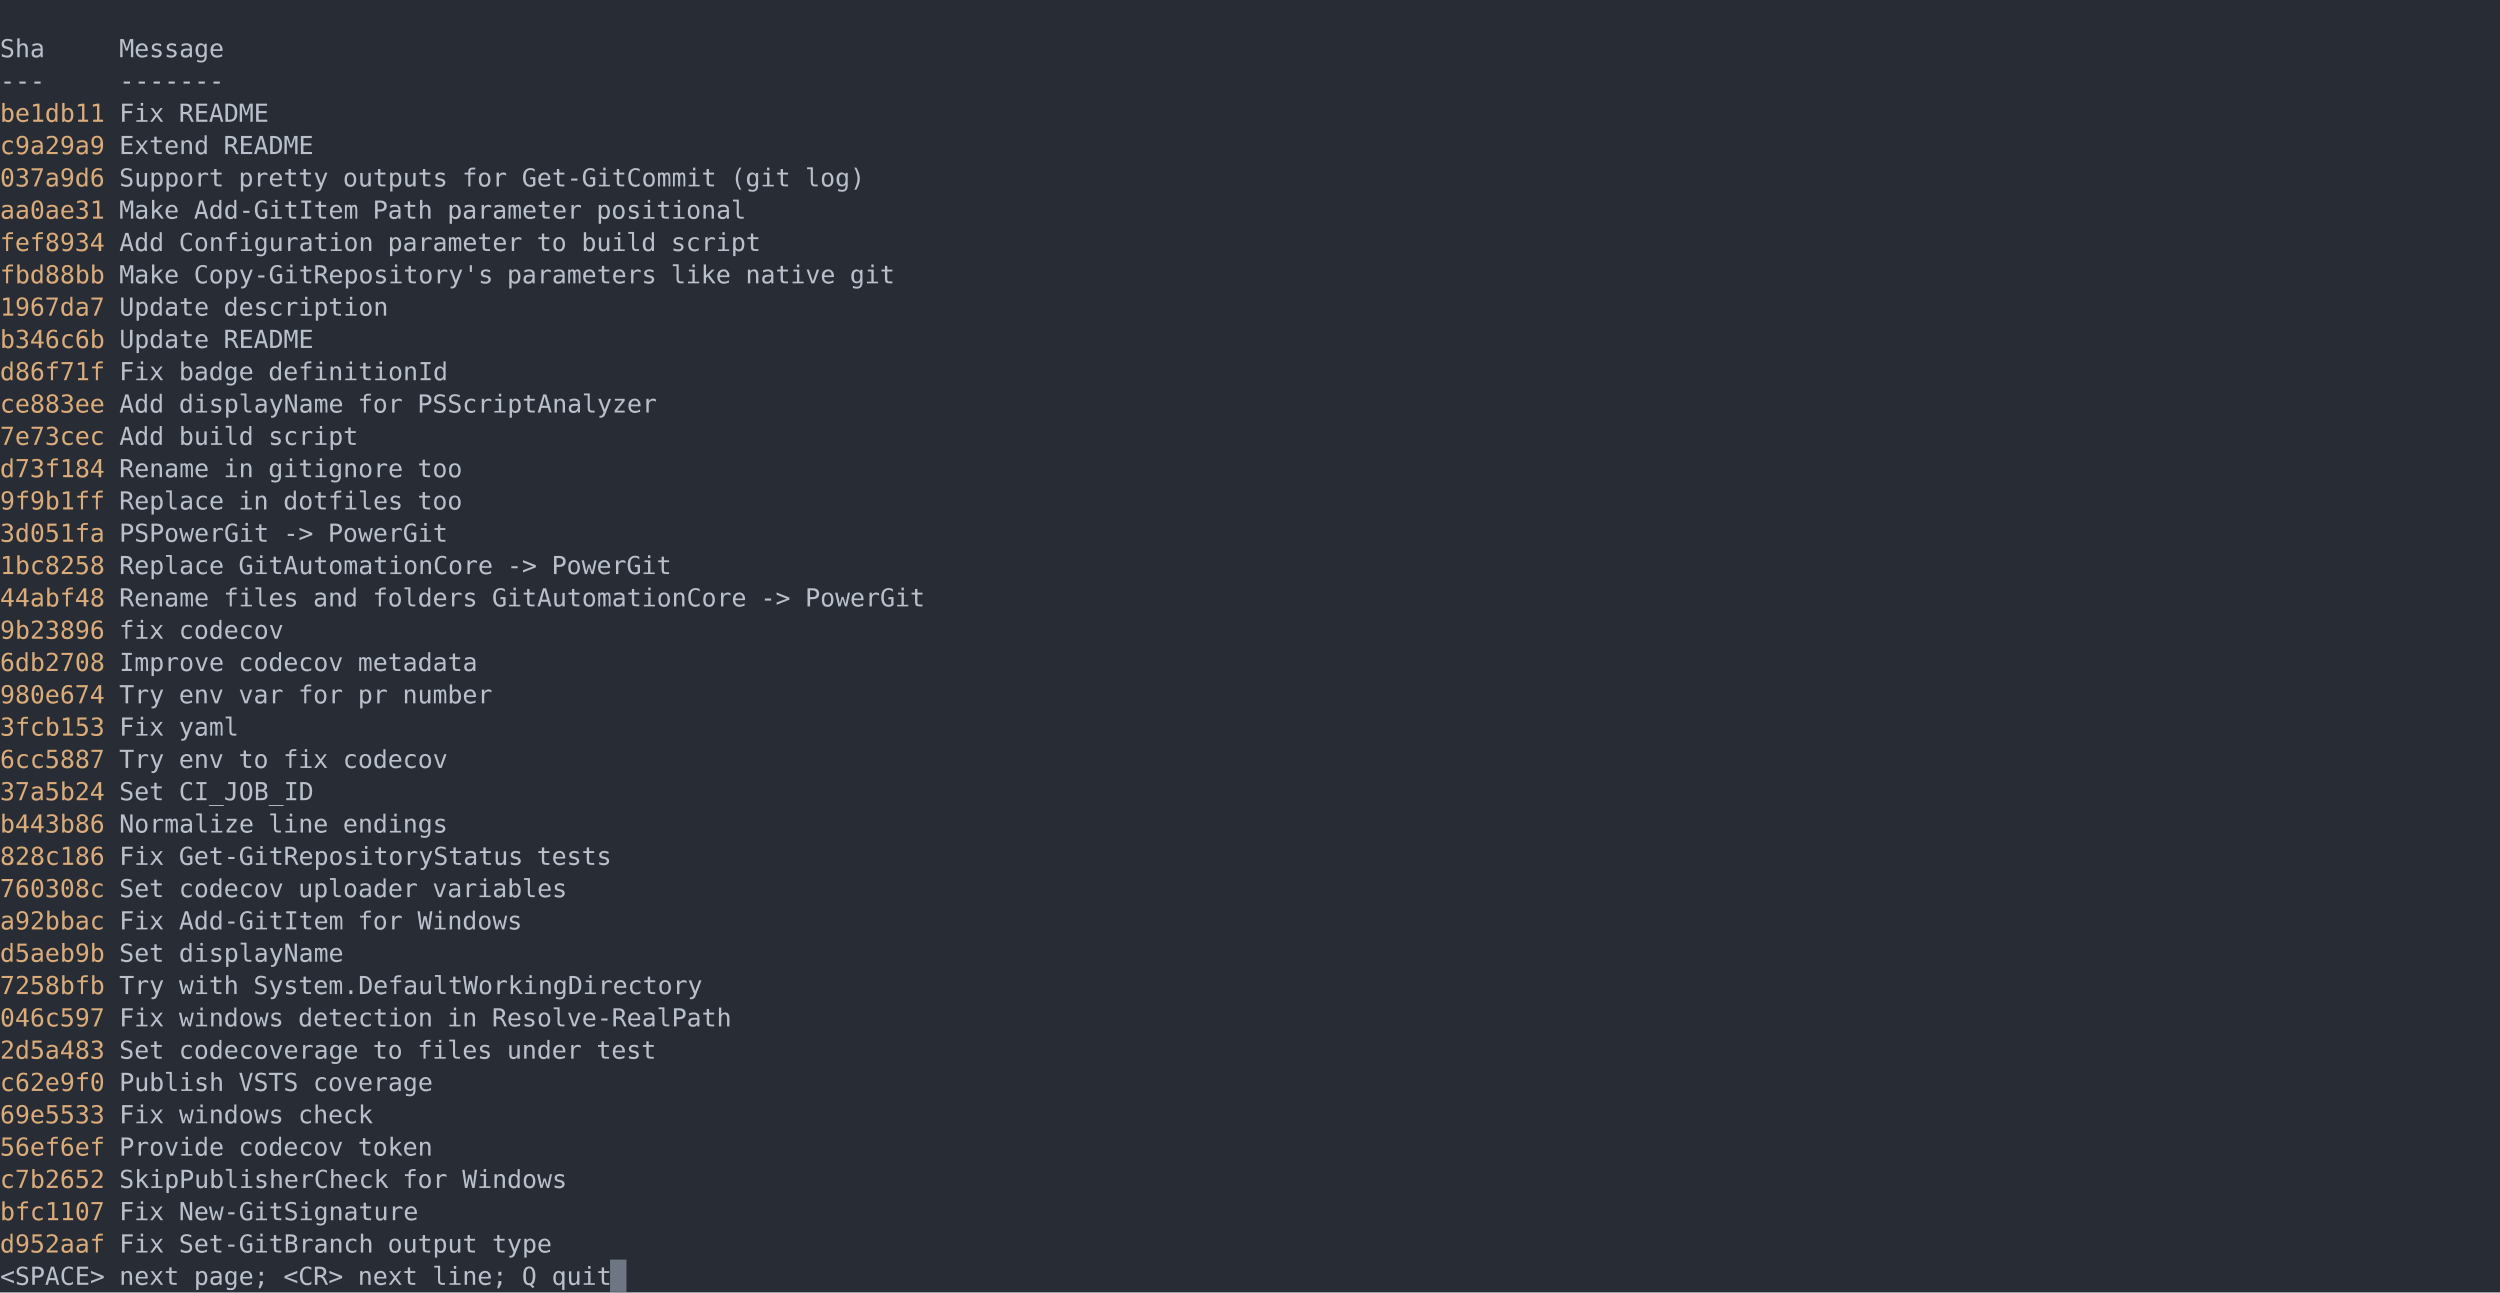
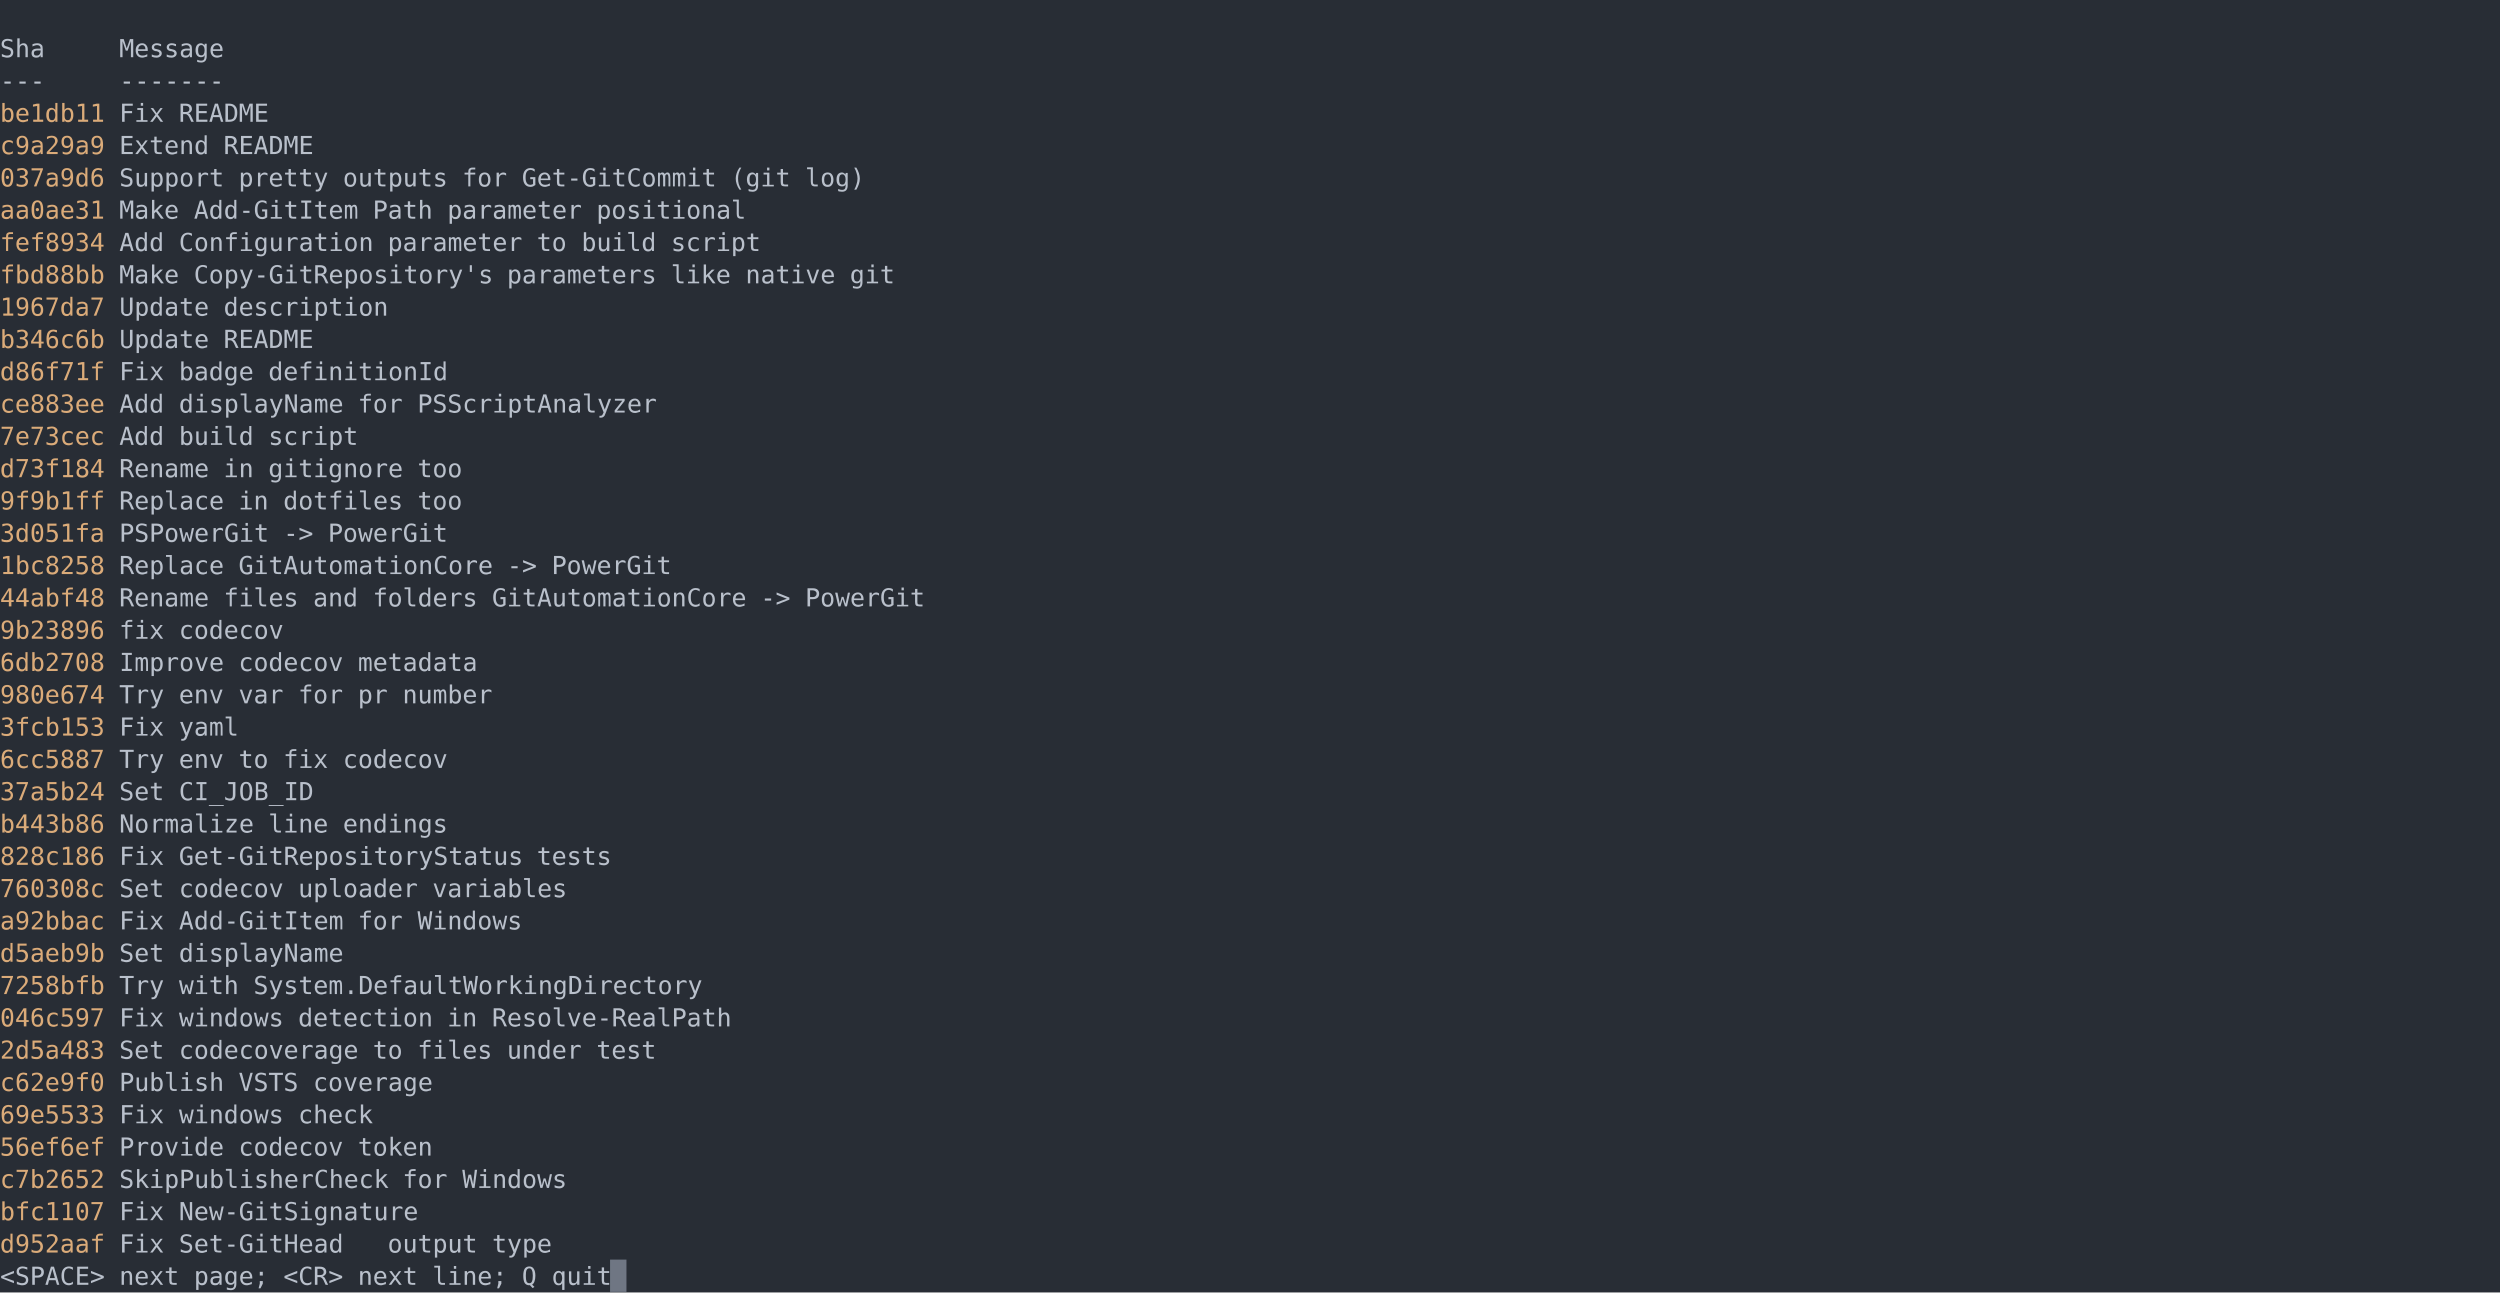
<svg xmlns="http://www.w3.org/2000/svg" xmlns:xlink="http://www.w3.org/1999/xlink" width="1680" height="868.4">
  <rect width="1680" height="868.4" rx="0" ry="0" class="a" />
  <svg height="868.4" viewBox="0 0 168 86.84" width="1680">
    <style>.a{fill:#282d35}.e{fill:#b9c0cb}.f{fill:#dbab79}</style>
    <g font-size="1.67" font-family="Monaco,Consolas,Menlo,'Bitstream Vera Sans Mono','Powerline Symbols',monospace">
      <defs>
        <symbol id="a">
          <path fill="transparent" d="M0 0h168v40H0z" />
        </symbol>
        <symbol id="b">
          <path fill="#6f7683" d="M0 0h1.102v2.171H0z" />
        </symbol>
      </defs>
      <path class="a" d="M0 0h168v86.84H0z" />
      <svg width="168">
        <svg>
          <use xlink:href="#a" />
          <use xlink:href="#b" x="40.996" y="84.644" />
          <text y="3.841" class="e">Sha</text>
          <text x="8.016" y="3.841" class="e">Message</text>
          <text y="6.012" class="e">---</text>
          <text x="8.016" y="6.012" class="e">-------</text>
          <text y="8.183" class="f">be1db11</text>
          <text x="8.016" y="8.183" class="e">Fix</text>
          <text x="12.024" y="8.183" class="e">README</text>
          <text y="10.354" class="f">c9a29a9</text>
          <text x="8.016" y="10.354" class="e">Extend</text>
          <text x="15.03" y="10.354" class="e">README</text>
          <text y="12.525" class="f">037a9d6</text>
          <text x="8.016" y="12.525" class="e">Support</text>
          <text x="16.032" y="12.525" class="e">pretty</text>
          <text x="23.046" y="12.525" class="e">outputs</text>
          <text x="31.062" y="12.525" class="e">for</text>
          <text x="35.07" y="12.525" class="e">Get-GitCommit</text>
          <text x="49.098" y="12.525" class="e">(git</text>
          <text x="54.108" y="12.525" class="e">log)</text>
          <text y="14.696" class="f">aa0ae31</text>
          <text x="8.016" y="14.696" class="e">Make</text>
          <text x="13.026" y="14.696" class="e">Add-GitItem</text>
          <text x="25.05" y="14.696" class="e">Path</text>
          <text x="30.06" y="14.696" class="e">parameter</text>
          <text x="40.08" y="14.696" class="e">positional</text>
          <text y="16.867" class="f">fef8934</text>
          <text x="8.016" y="16.867" class="e">Add</text>
          <text x="12.024" y="16.867" class="e">Configuration</text>
          <text x="26.052" y="16.867" class="e">parameter</text>
          <text x="36.072" y="16.867" class="e">to</text>
          <text x="39.078" y="16.867" class="e">build</text>
          <text x="45.09" y="16.867" class="e">script</text>
          <text y="19.038" class="f">fbd88bb</text>
          <text x="8.016" y="19.038" class="e">Make</text>
          <text x="13.026" y="19.038" class="e">Copy-GitRepository's</text>
          <text x="34.068" y="19.038" class="e">parameters</text>
          <text x="45.09" y="19.038" class="e">like</text>
          <text x="50.1" y="19.038" class="e">native</text>
          <text x="57.114" y="19.038" class="e">git</text>
          <text y="21.209" class="f">1967da7</text>
          <text x="8.016" y="21.209" class="e">Update</text>
          <text x="15.03" y="21.209" class="e">description</text>
          <text y="23.38" class="f">b346c6b</text>
          <text x="8.016" y="23.38" class="e">Update</text>
          <text x="15.03" y="23.38" class="e">README</text>
          <text y="25.551" class="f">d86f71f</text>
          <text x="8.016" y="25.551" class="e">Fix</text>
          <text x="12.024" y="25.551" class="e">badge</text>
          <text x="18.036" y="25.551" class="e">definitionId</text>
          <text y="27.722" class="f">ce883ee</text>
          <text x="8.016" y="27.722" class="e">Add</text>
          <text x="12.024" y="27.722" class="e">displayName</text>
          <text x="24.048" y="27.722" class="e">for</text>
          <text x="28.056" y="27.722" class="e">PSScriptAnalyzer</text>
          <text y="29.893" class="f">7e73cec</text>
          <text x="8.016" y="29.893" class="e">Add</text>
          <text x="12.024" y="29.893" class="e">build</text>
          <text x="18.036" y="29.893" class="e">script</text>
          <text y="32.064" class="f">d73f184</text>
          <text x="8.016" y="32.064" class="e">Rename</text>
          <text x="15.03" y="32.064" class="e">in</text>
          <text x="18.036" y="32.064" class="e">gitignore</text>
          <text x="28.056" y="32.064" class="e">too</text>
          <text y="34.235" class="f">9f9b1ff</text>
          <text x="8.016" y="34.235" class="e">Replace</text>
          <text x="16.032" y="34.235" class="e">in</text>
          <text x="19.038" y="34.235" class="e">dotfiles</text>
          <text x="28.056" y="34.235" class="e">too</text>
          <text y="36.406" class="f">3d051fa</text>
          <text x="8.016" y="36.406" class="e">PSPowerGit</text>
          <text x="19.038" y="36.406" class="e">-&gt;</text>
          <text x="22.044" y="36.406" class="e">PowerGit</text>
          <text y="38.577" class="f">1bc8258</text>
          <text x="8.016" y="38.577" class="e">Replace</text>
          <text x="16.032" y="38.577" class="e">GitAutomationCore</text>
          <text x="34.068" y="38.577" class="e">-&gt;</text>
          <text x="37.074" y="38.577" class="e">PowerGit</text>
          <text y="40.748" class="f">44abf48</text>
          <text x="8.016" y="40.748" class="e">Rename</text>
          <text x="15.03" y="40.748" class="e">files</text>
          <text x="21.042" y="40.748" class="e">and</text>
          <text x="25.05" y="40.748" class="e">folders</text>
          <text x="33.066" y="40.748" class="e">GitAutomationCore</text>
          <text x="51.102" y="40.748" class="e">-&gt;</text>
          <text x="54.108" y="40.748" class="e">PowerGit</text>
          <text y="42.919" class="f">9b23896</text>
          <text x="8.016" y="42.919" class="e">fix</text>
          <text x="12.024" y="42.919" class="e">codecov</text>
          <text y="45.09" class="f">6db2708</text>
          <text x="8.016" y="45.09" class="e">Improve</text>
          <text x="16.032" y="45.09" class="e">codecov</text>
          <text x="24.048" y="45.09" class="e">metadata</text>
          <text y="47.261" class="f">980e674</text>
          <text x="8.016" y="47.261" class="e">Try</text>
          <text x="12.024" y="47.261" class="e">env</text>
          <text x="16.032" y="47.261" class="e">var</text>
          <text x="20.04" y="47.261" class="e">for</text>
          <text x="24.048" y="47.261" class="e">pr</text>
          <text x="27.054" y="47.261" class="e">number</text>
          <text y="49.432" class="f">3fcb153</text>
          <text x="8.016" y="49.432" class="e">Fix</text>
          <text x="12.024" y="49.432" class="e">yaml</text>
          <text y="51.603" class="f">6cc5887</text>
          <text x="8.016" y="51.603" class="e">Try</text>
          <text x="12.024" y="51.603" class="e">env</text>
          <text x="16.032" y="51.603" class="e">to</text>
          <text x="19.038" y="51.603" class="e">fix</text>
          <text x="23.046" y="51.603" class="e">codecov</text>
          <text y="53.774" class="f">37a5b24</text>
          <text x="8.016" y="53.774" class="e">Set</text>
          <text x="12.024" y="53.774" class="e">CI_JOB_ID</text>
          <text y="55.945" class="f">b443b86</text>
          <text x="8.016" y="55.945" class="e">Normalize</text>
          <text x="18.036" y="55.945" class="e">line</text>
          <text x="23.046" y="55.945" class="e">endings</text>
          <text y="58.116" class="f">828c186</text>
          <text x="8.016" y="58.116" class="e">Fix</text>
          <text x="12.024" y="58.116" class="e">Get-GitRepositoryStatus</text>
          <text x="36.072" y="58.116" class="e">tests</text>
          <text y="60.287" class="f">760308c</text>
          <text x="8.016" y="60.287" class="e">Set</text>
          <text x="12.024" y="60.287" class="e">codecov</text>
          <text x="20.04" y="60.287" class="e">uploader</text>
          <text x="29.058" y="60.287" class="e">variables</text>
          <text y="62.458" class="f">a92bbac</text>
          <text x="8.016" y="62.458" class="e">Fix</text>
          <text x="12.024" y="62.458" class="e">Add-GitItem</text>
          <text x="24.048" y="62.458" class="e">for</text>
          <text x="28.056" y="62.458" class="e">Windows</text>
          <text y="64.629" class="f">d5aeb9b</text>
          <text x="8.016" y="64.629" class="e">Set</text>
          <text x="12.024" y="64.629" class="e">displayName</text>
          <text y="66.8" class="f">7258bfb</text>
          <text x="8.016" y="66.8" class="e">Try</text>
          <text x="12.024" y="66.8" class="e">with</text>
          <text x="17.034" y="66.8" class="e">System.DefaultWorkingDirectory</text>
          <text y="68.971" class="f">046c597</text>
          <text x="8.016" y="68.971" class="e">Fix</text>
          <text x="12.024" y="68.971" class="e">windows</text>
          <text x="20.04" y="68.971" class="e">detection</text>
          <text x="30.06" y="68.971" class="e">in</text>
          <text x="33.066" y="68.971" class="e">Resolve-RealPath</text>
          <text y="71.142" class="f">2d5a483</text>
          <text x="8.016" y="71.142" class="e">Set</text>
          <text x="12.024" y="71.142" class="e">codecoverage</text>
          <text x="25.05" y="71.142" class="e">to</text>
          <text x="28.056" y="71.142" class="e">files</text>
          <text x="34.068" y="71.142" class="e">under</text>
          <text x="40.08" y="71.142" class="e">test</text>
          <text y="73.313" class="f">c62e9f0</text>
          <text x="8.016" y="73.313" class="e">Publish</text>
          <text x="16.032" y="73.313" class="e">VSTS</text>
          <text x="21.042" y="73.313" class="e">coverage</text>
          <text y="75.484" class="f">69e5533</text>
          <text x="8.016" y="75.484" class="e">Fix</text>
          <text x="12.024" y="75.484" class="e">windows</text>
          <text x="20.04" y="75.484" class="e">check</text>
          <text y="77.655" class="f">56ef6ef</text>
          <text x="8.016" y="77.655" class="e">Provide</text>
          <text x="16.032" y="77.655" class="e">codecov</text>
          <text x="24.048" y="77.655" class="e">token</text>
          <text y="79.826" class="f">c7b2652</text>
          <text x="8.016" y="79.826" class="e">SkipPublisherCheck</text>
          <text x="27.054" y="79.826" class="e">for</text>
          <text x="31.062" y="79.826" class="e">Windows</text>
          <text y="81.997" class="f">bfc1107</text>
          <text x="8.016" y="81.997" class="e">Fix</text>
          <text x="12.024" y="81.997" class="e">New-GitSignature</text>
          <text y="84.168" class="f">d952aaf</text>
          <text x="8.016" y="84.168" class="e">Fix</text>
-           <text x="12.024" y="84.168" class="e">Set-GitBranch</text>
+           <text x="12.024" y="84.168" class="e">Set-GitHead</text>
          <text x="26.052" y="84.168" class="e">output</text>
          <text x="33.066" y="84.168" class="e">type</text>
          <text y="86.339" class="e">&lt;SPACE&gt;</text>
          <text x="8.016" y="86.339" class="e">next</text>
          <text x="13.026" y="86.339" class="e">page;</text>
          <text x="19.038" y="86.339" class="e">&lt;CR&gt;</text>
          <text x="24.048" y="86.339" class="e">next</text>
          <text x="29.058" y="86.339" class="e">line;</text>
          <text x="35.07" y="86.339" class="e">Q</text>
          <text x="37.074" y="86.339" class="e">quit</text>
        </svg>
      </svg>
    </g>
  </svg>
</svg>
